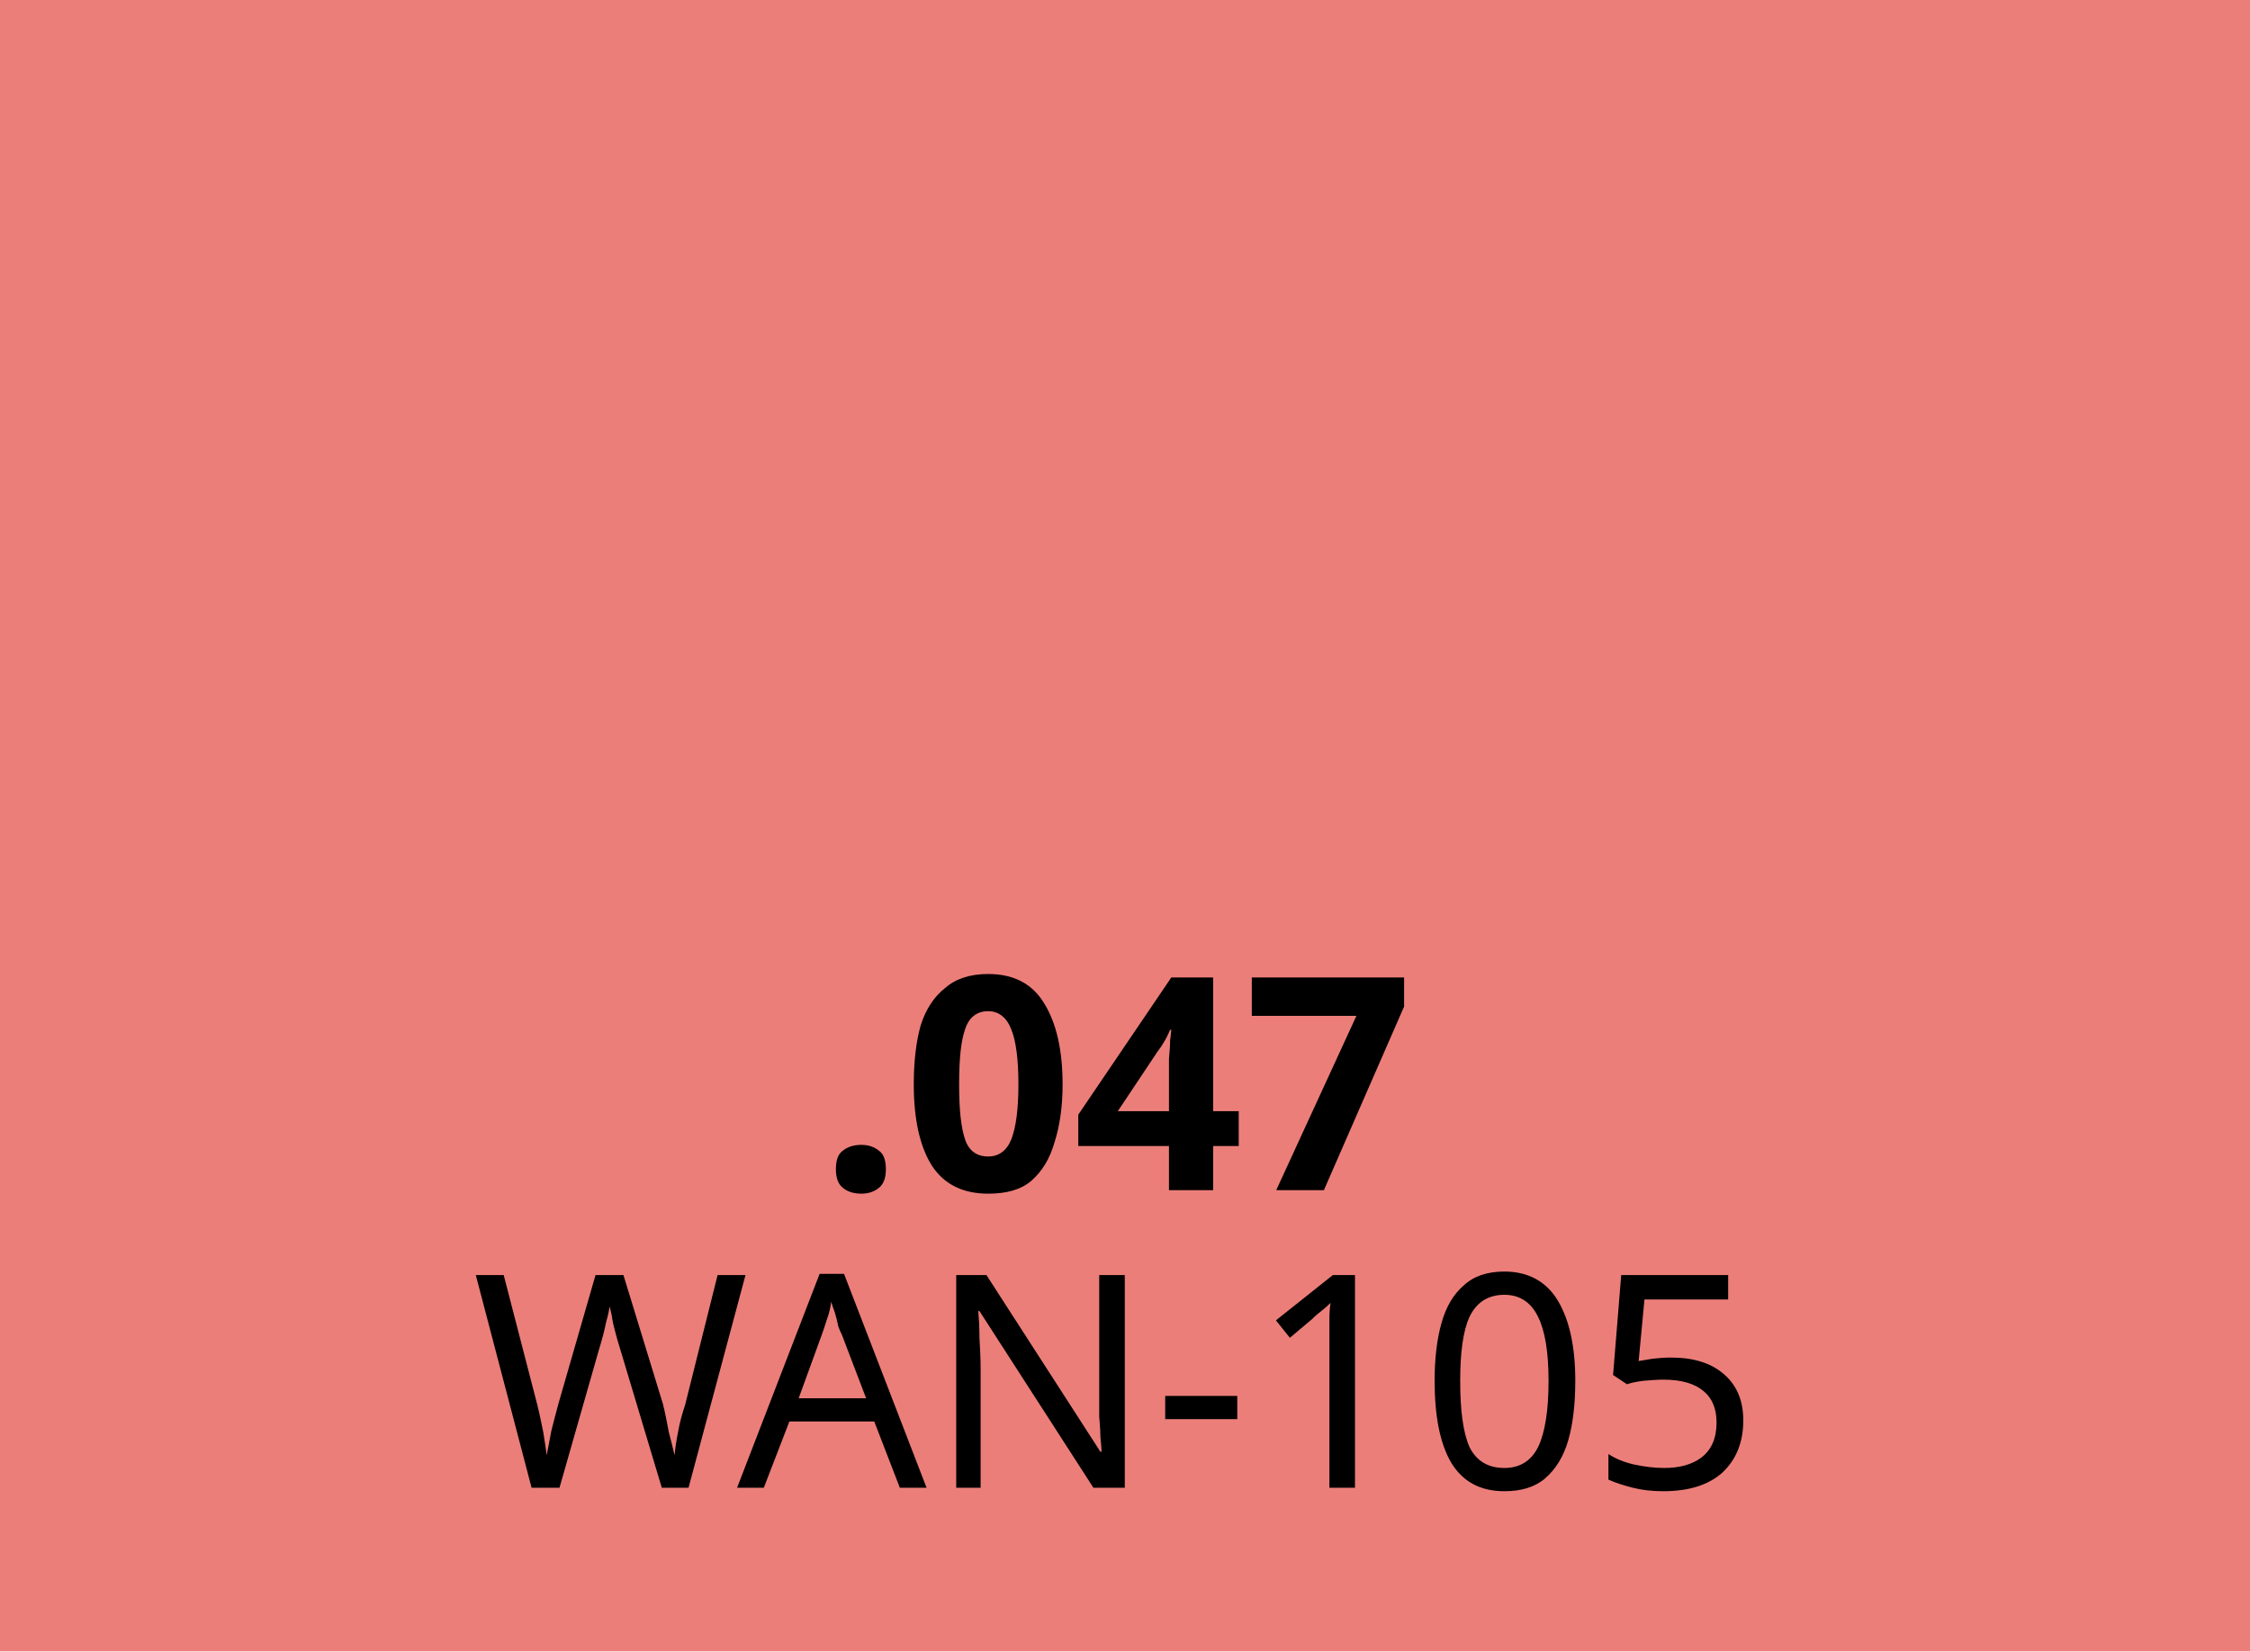
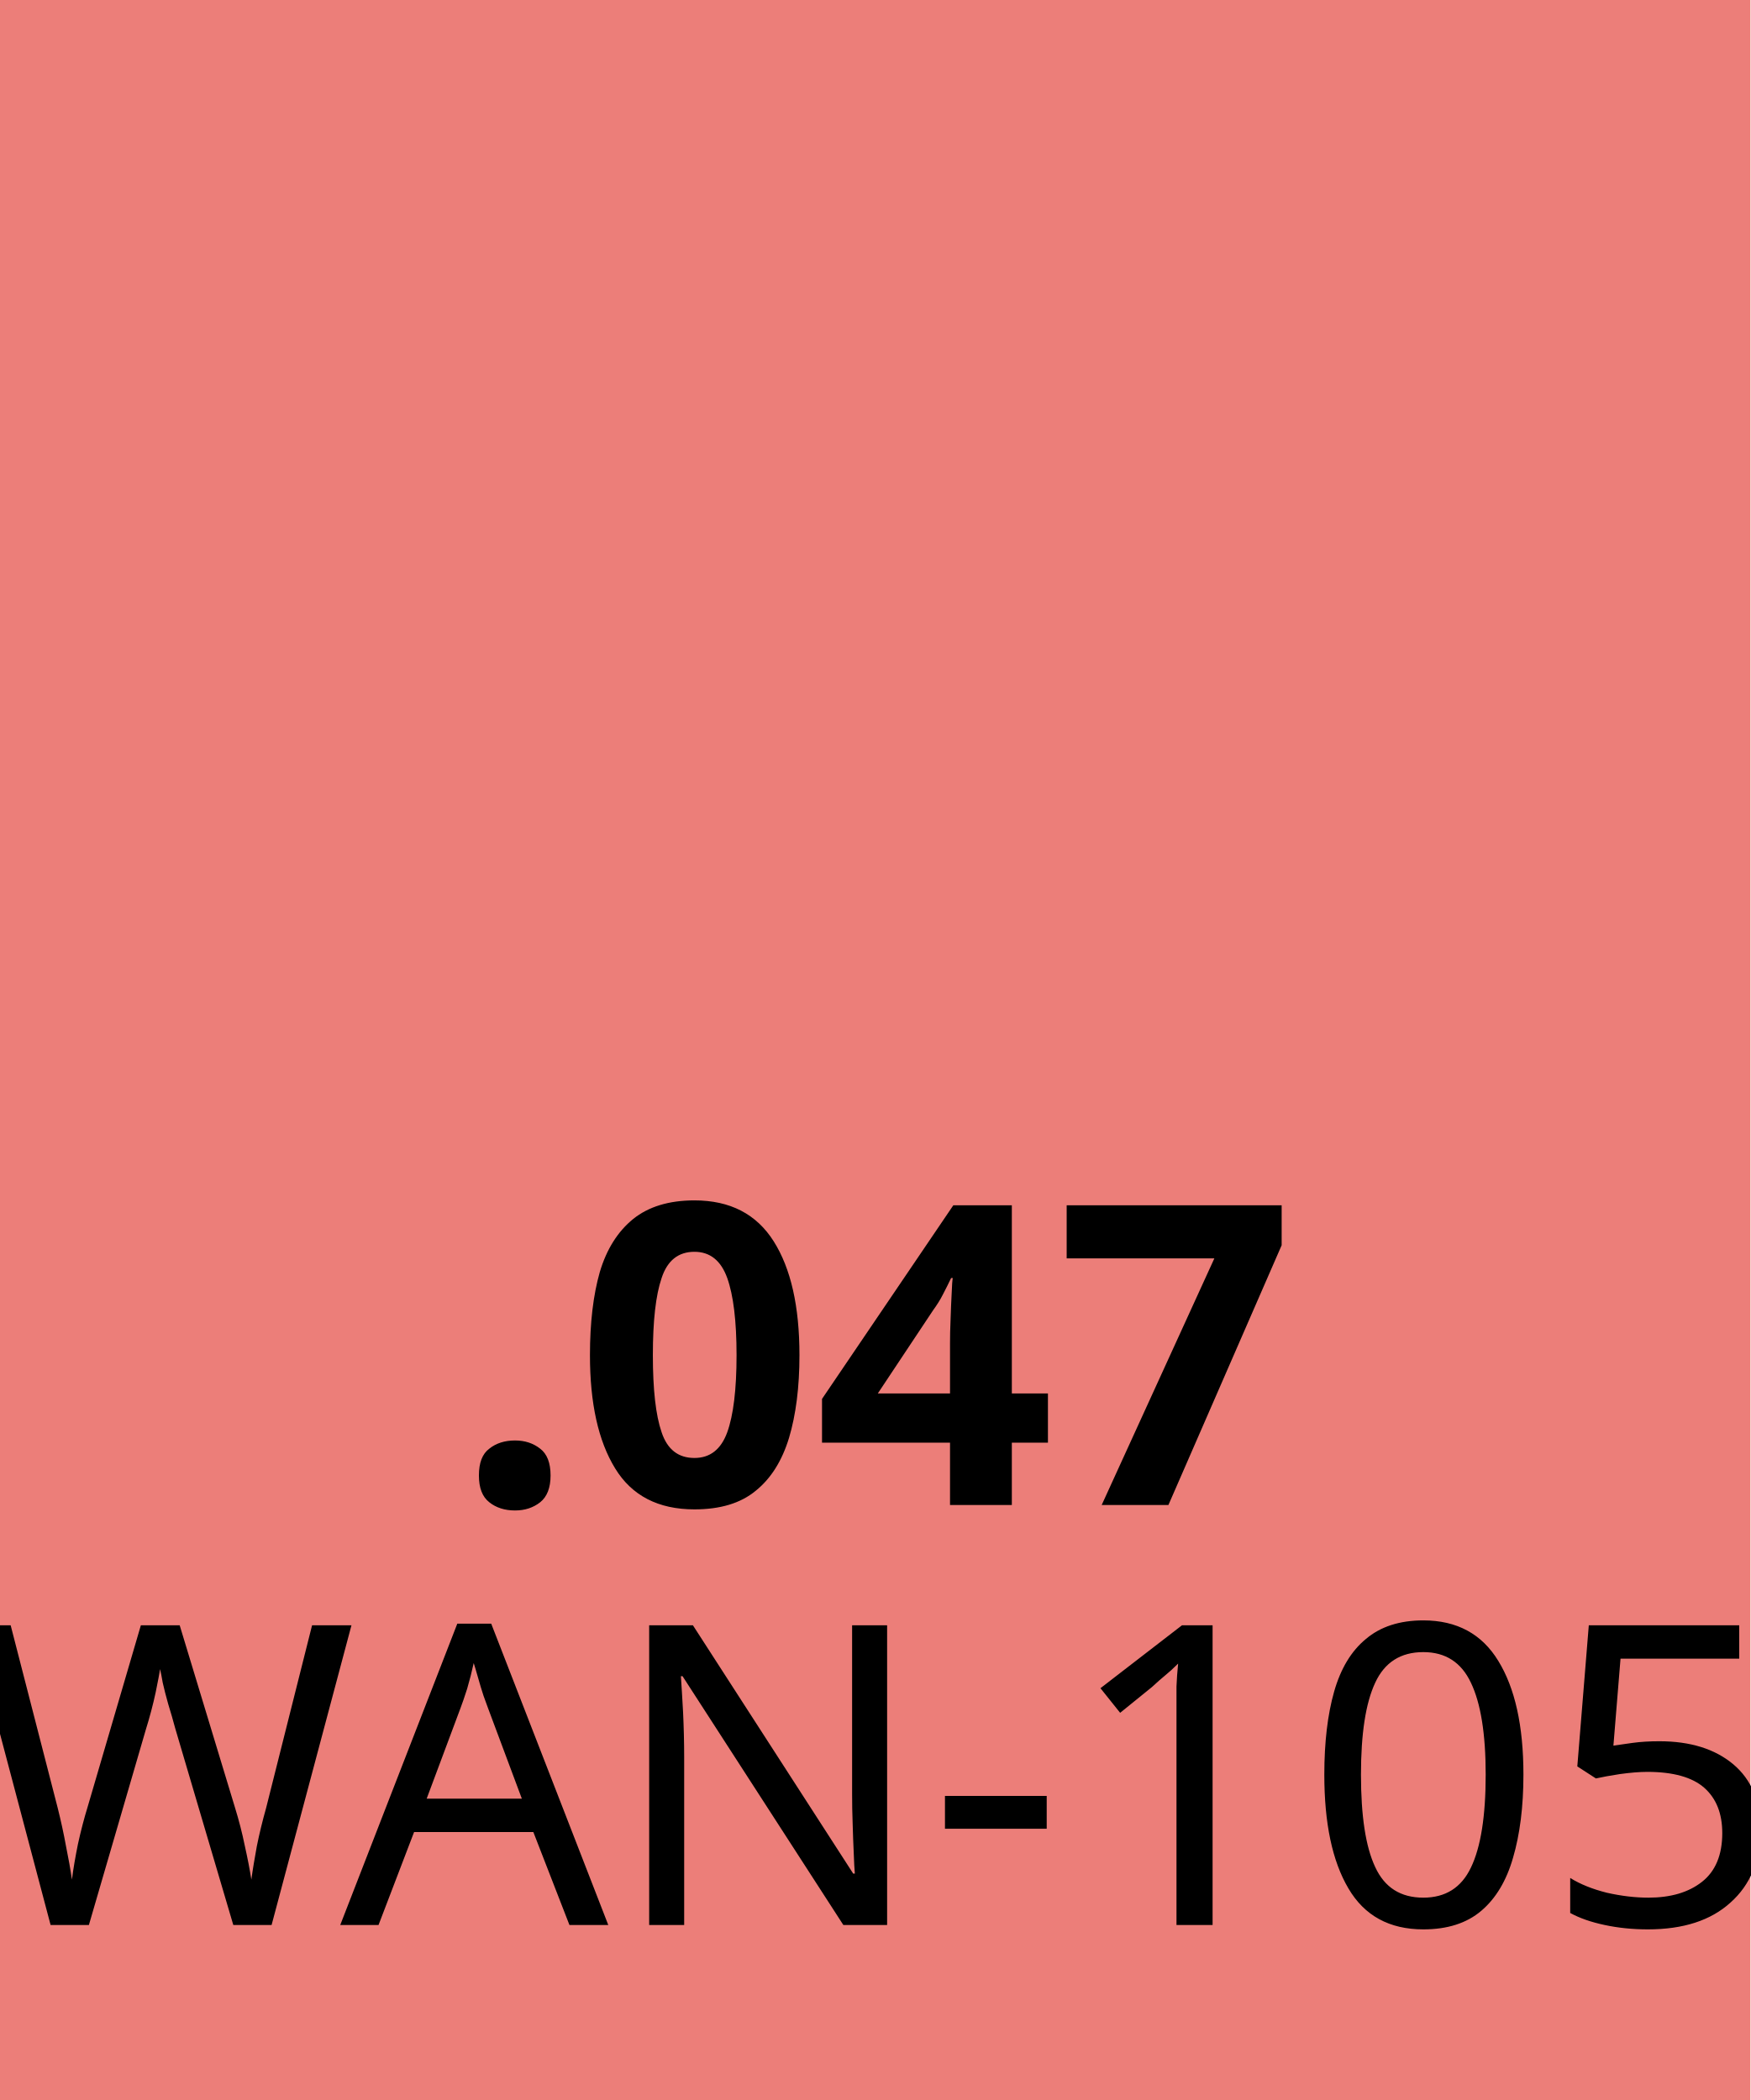
- <svg xmlns="http://www.w3.org/2000/svg" width="30.24" height="22.2" viewBox="0 0 30.24 22.2" fill="none">
-   <rect fill="#ec7e79" width="30.24" height="22.2" />
-   <text x="15" y="16" text-anchor="middle" font-family="Frutiger" font-size="4" font-weight="bold" fill="black">.047</text>
-   <text x="15" y="20" text-anchor="middle" font-family="Frutiger" font-size="4" fill="black">WAN-105</text>
+ <svg xmlns="http://www.w3.org/2000/svg" width="50" height="60" viewBox="0 0 50 60" fill="none">
+   <rect fill="#ec7e79" width="50" height="60" />
+   <text x="25" y="43" text-anchor="middle" font-family="Frutiger" font-size="12" font-weight="bold" fill="black">.047</text>
+   <text x="25" y="55" text-anchor="middle" font-family="Frutiger" font-size="12" fill="black">WAN-105</text>
</svg>
